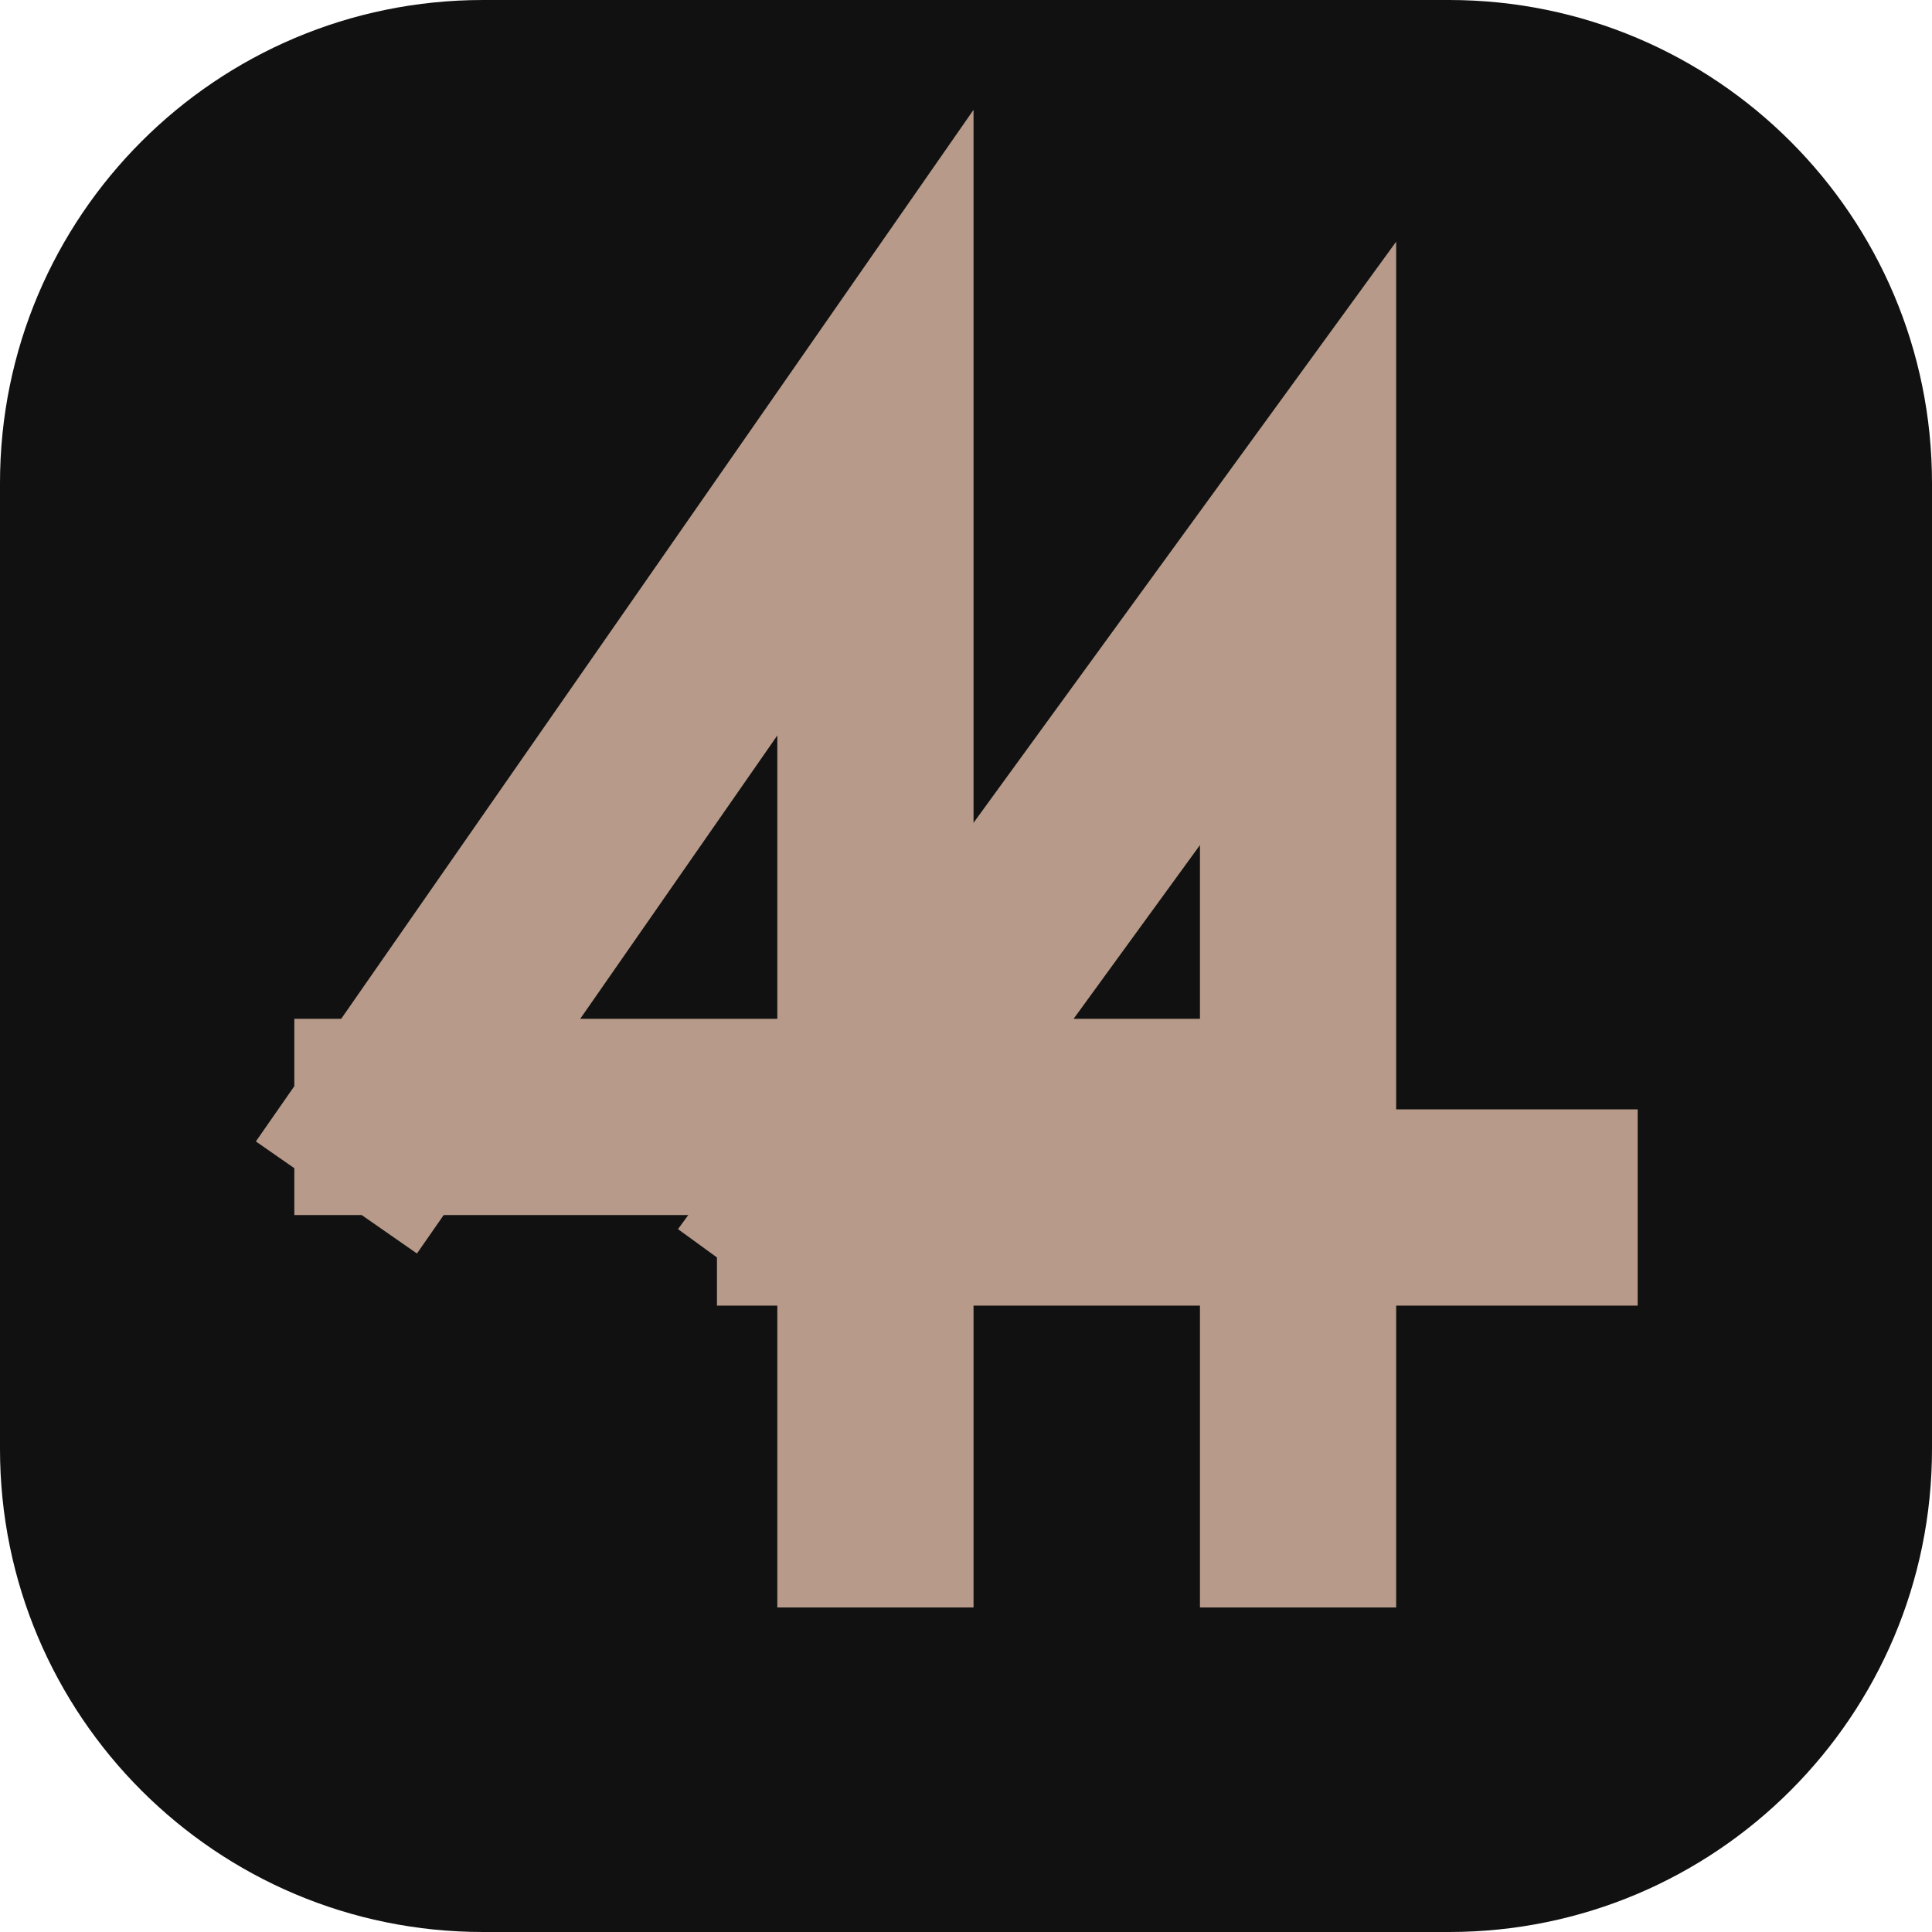
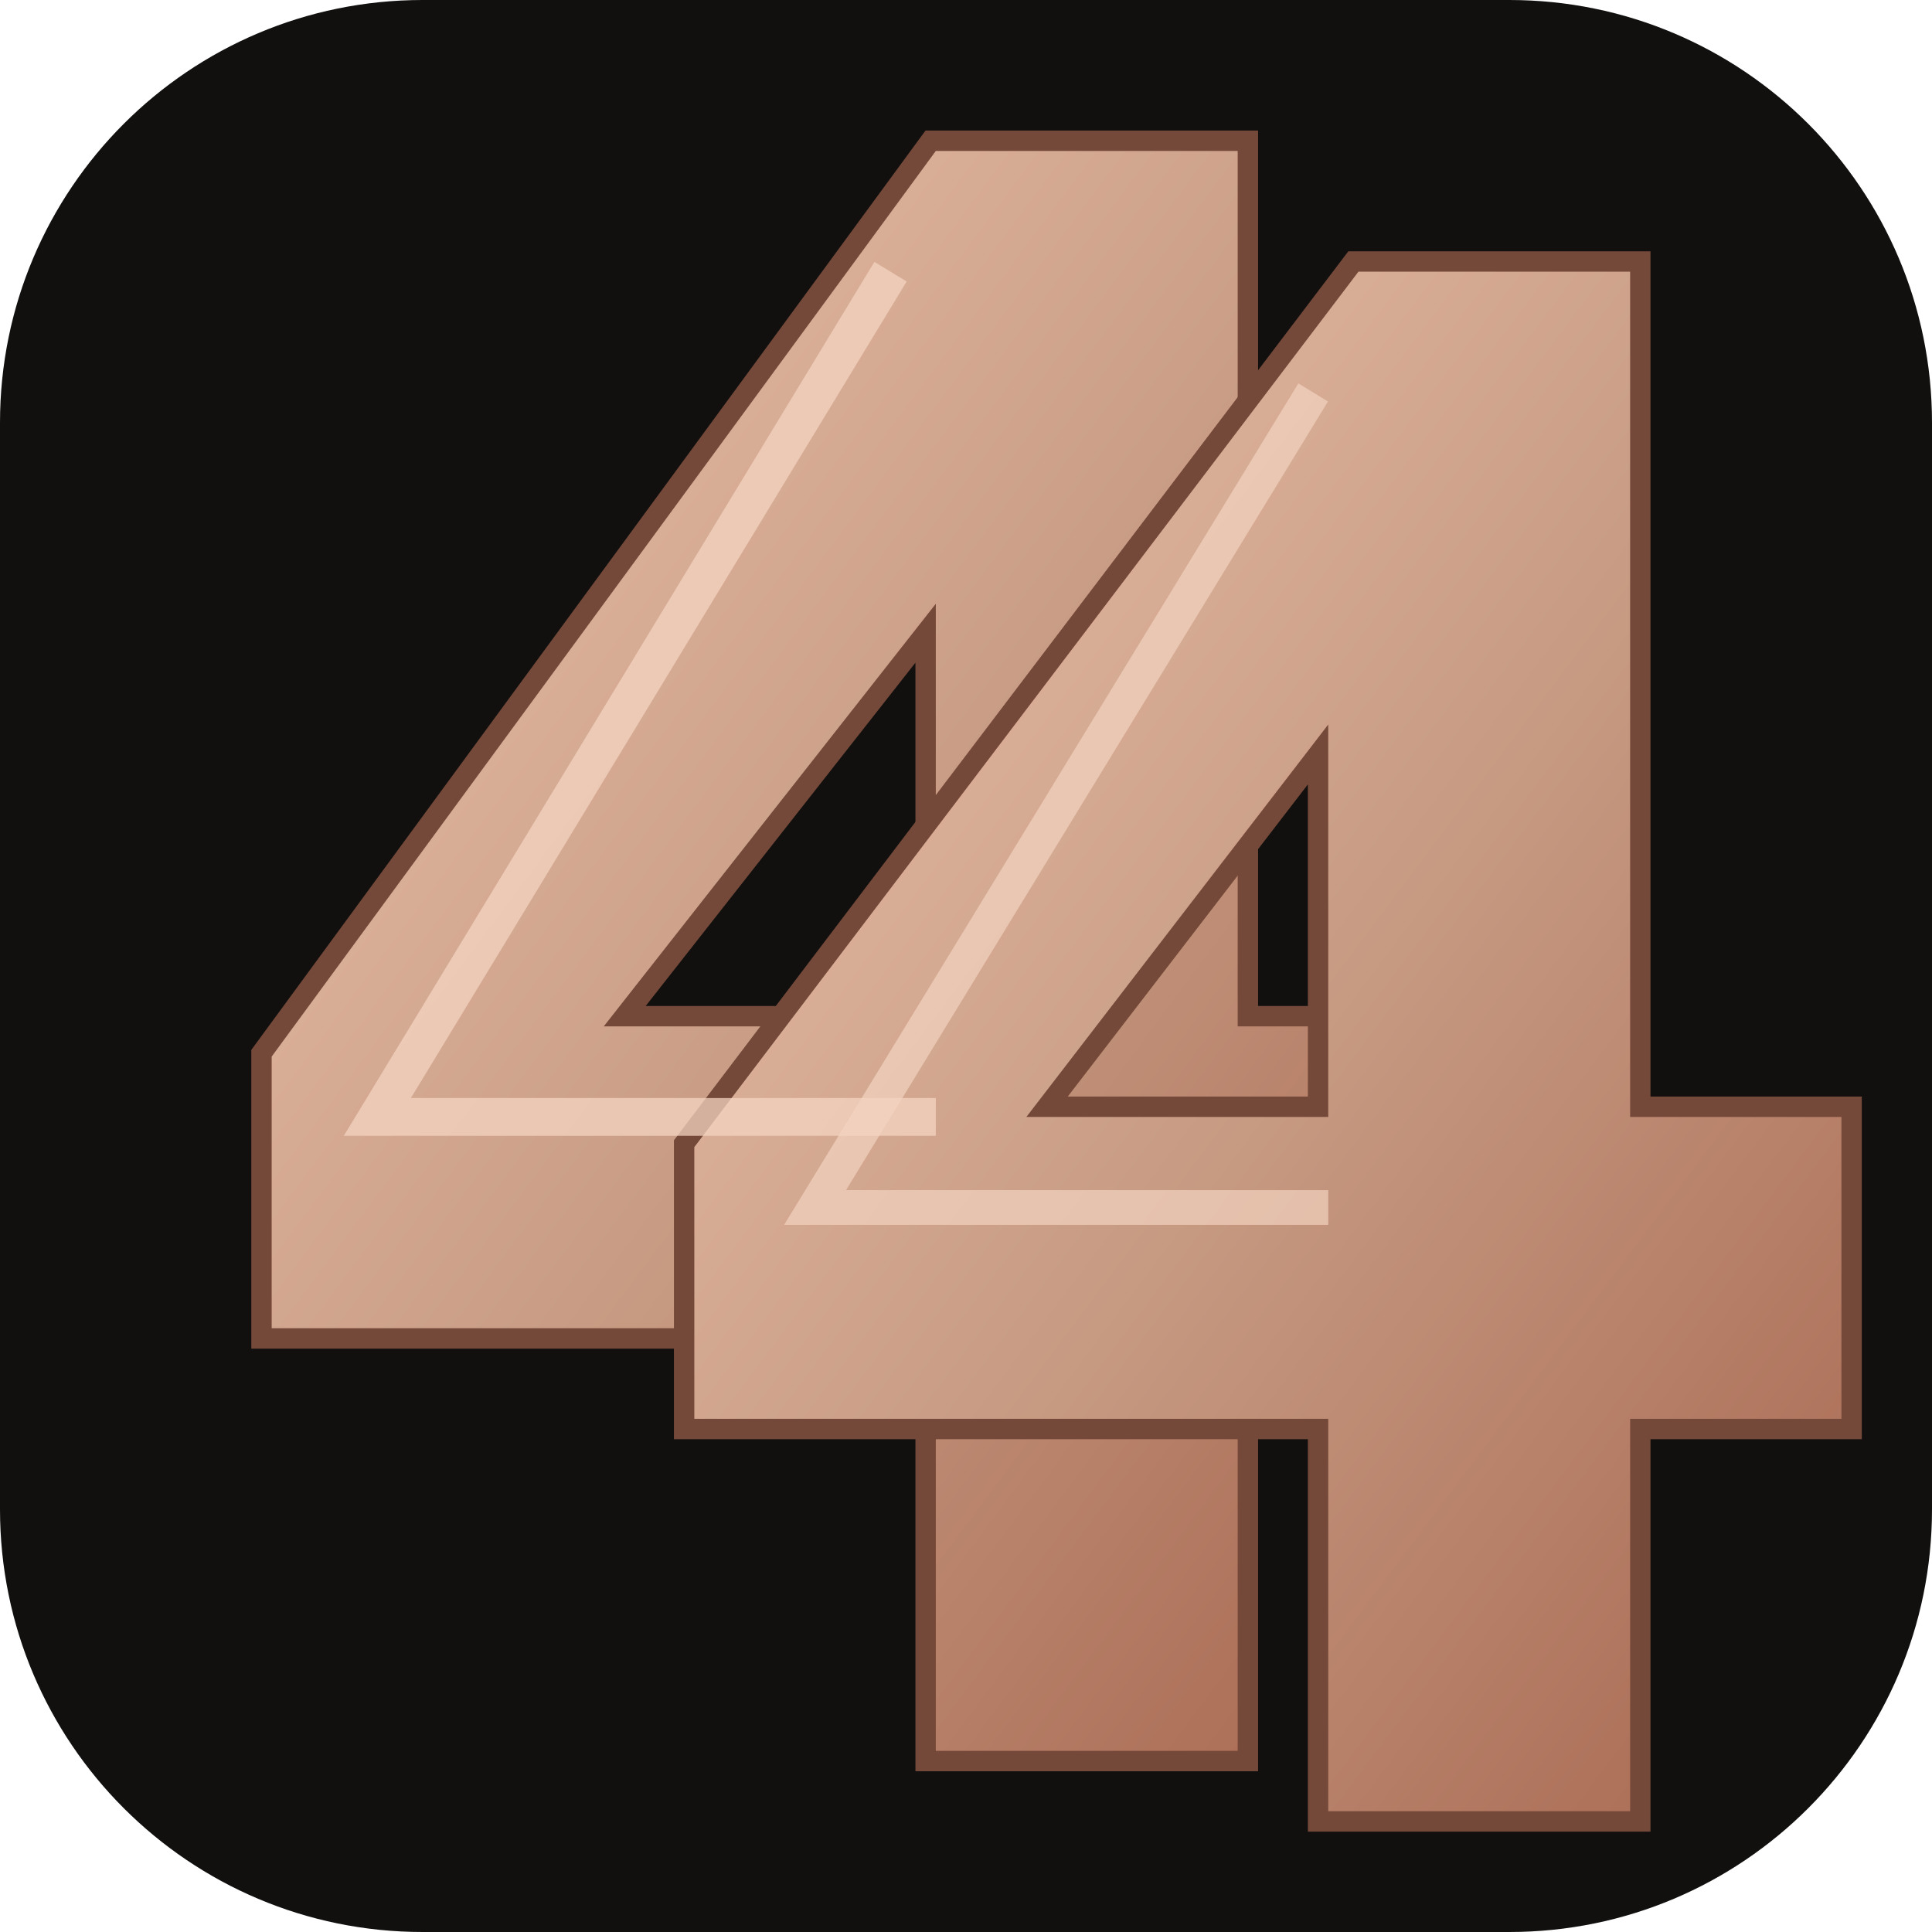
<svg xmlns="http://www.w3.org/2000/svg" viewBox="0 0 64 64" role="img" aria-labelledby="title">
-   <rect width="64" height="64" rx="16" fill="#111111" />
-   <g fill="none" stroke="#b79a8a" stroke-width="6.5" stroke-linecap="square" stroke-linejoin="miter">
-     <path d="M13 37 29 14v36M13 37h25" />
-     <path d="M27 40 43 18v32M27 40h24" />
+   <defs>
+     <linearGradient id="copper" x1="0" y1="0" x2="1" y2="1">
+       <stop offset="0" stop-color="#efc5ad" />
+       <stop offset="0.5" stop-color="#c89c84" />
+       <stop offset="1" stop-color="#a86750" />
+     </linearGradient>
+   </defs>
+   <rect width="64" height="64" rx="14" fill="#11100f" />
+   <g fill="url(#copper)" fill-rule="evenodd" stroke="#754939" stroke-width="1.35" stroke-linejoin="miter" paint-order="stroke fill">
+     <path d="M31 5 9 35v9h22v14h10V44h7V34h-7V5ZM31 20v14H20Z" />
+     <path d="M45 9 23 38v9h21v13h10V47h7V37h-7V9ZM44 24v13H34Z" />
  </g>
+   <path d="M29.5 9 12.5 37H31" fill="none" stroke="#f4d4c2" stroke-width="1.25" opacity=".75" />
+   <path d="M43.5 13 27 40H44" fill="none" stroke="#f4d4c2" stroke-width="1.15" opacity=".68" />
</svg>
